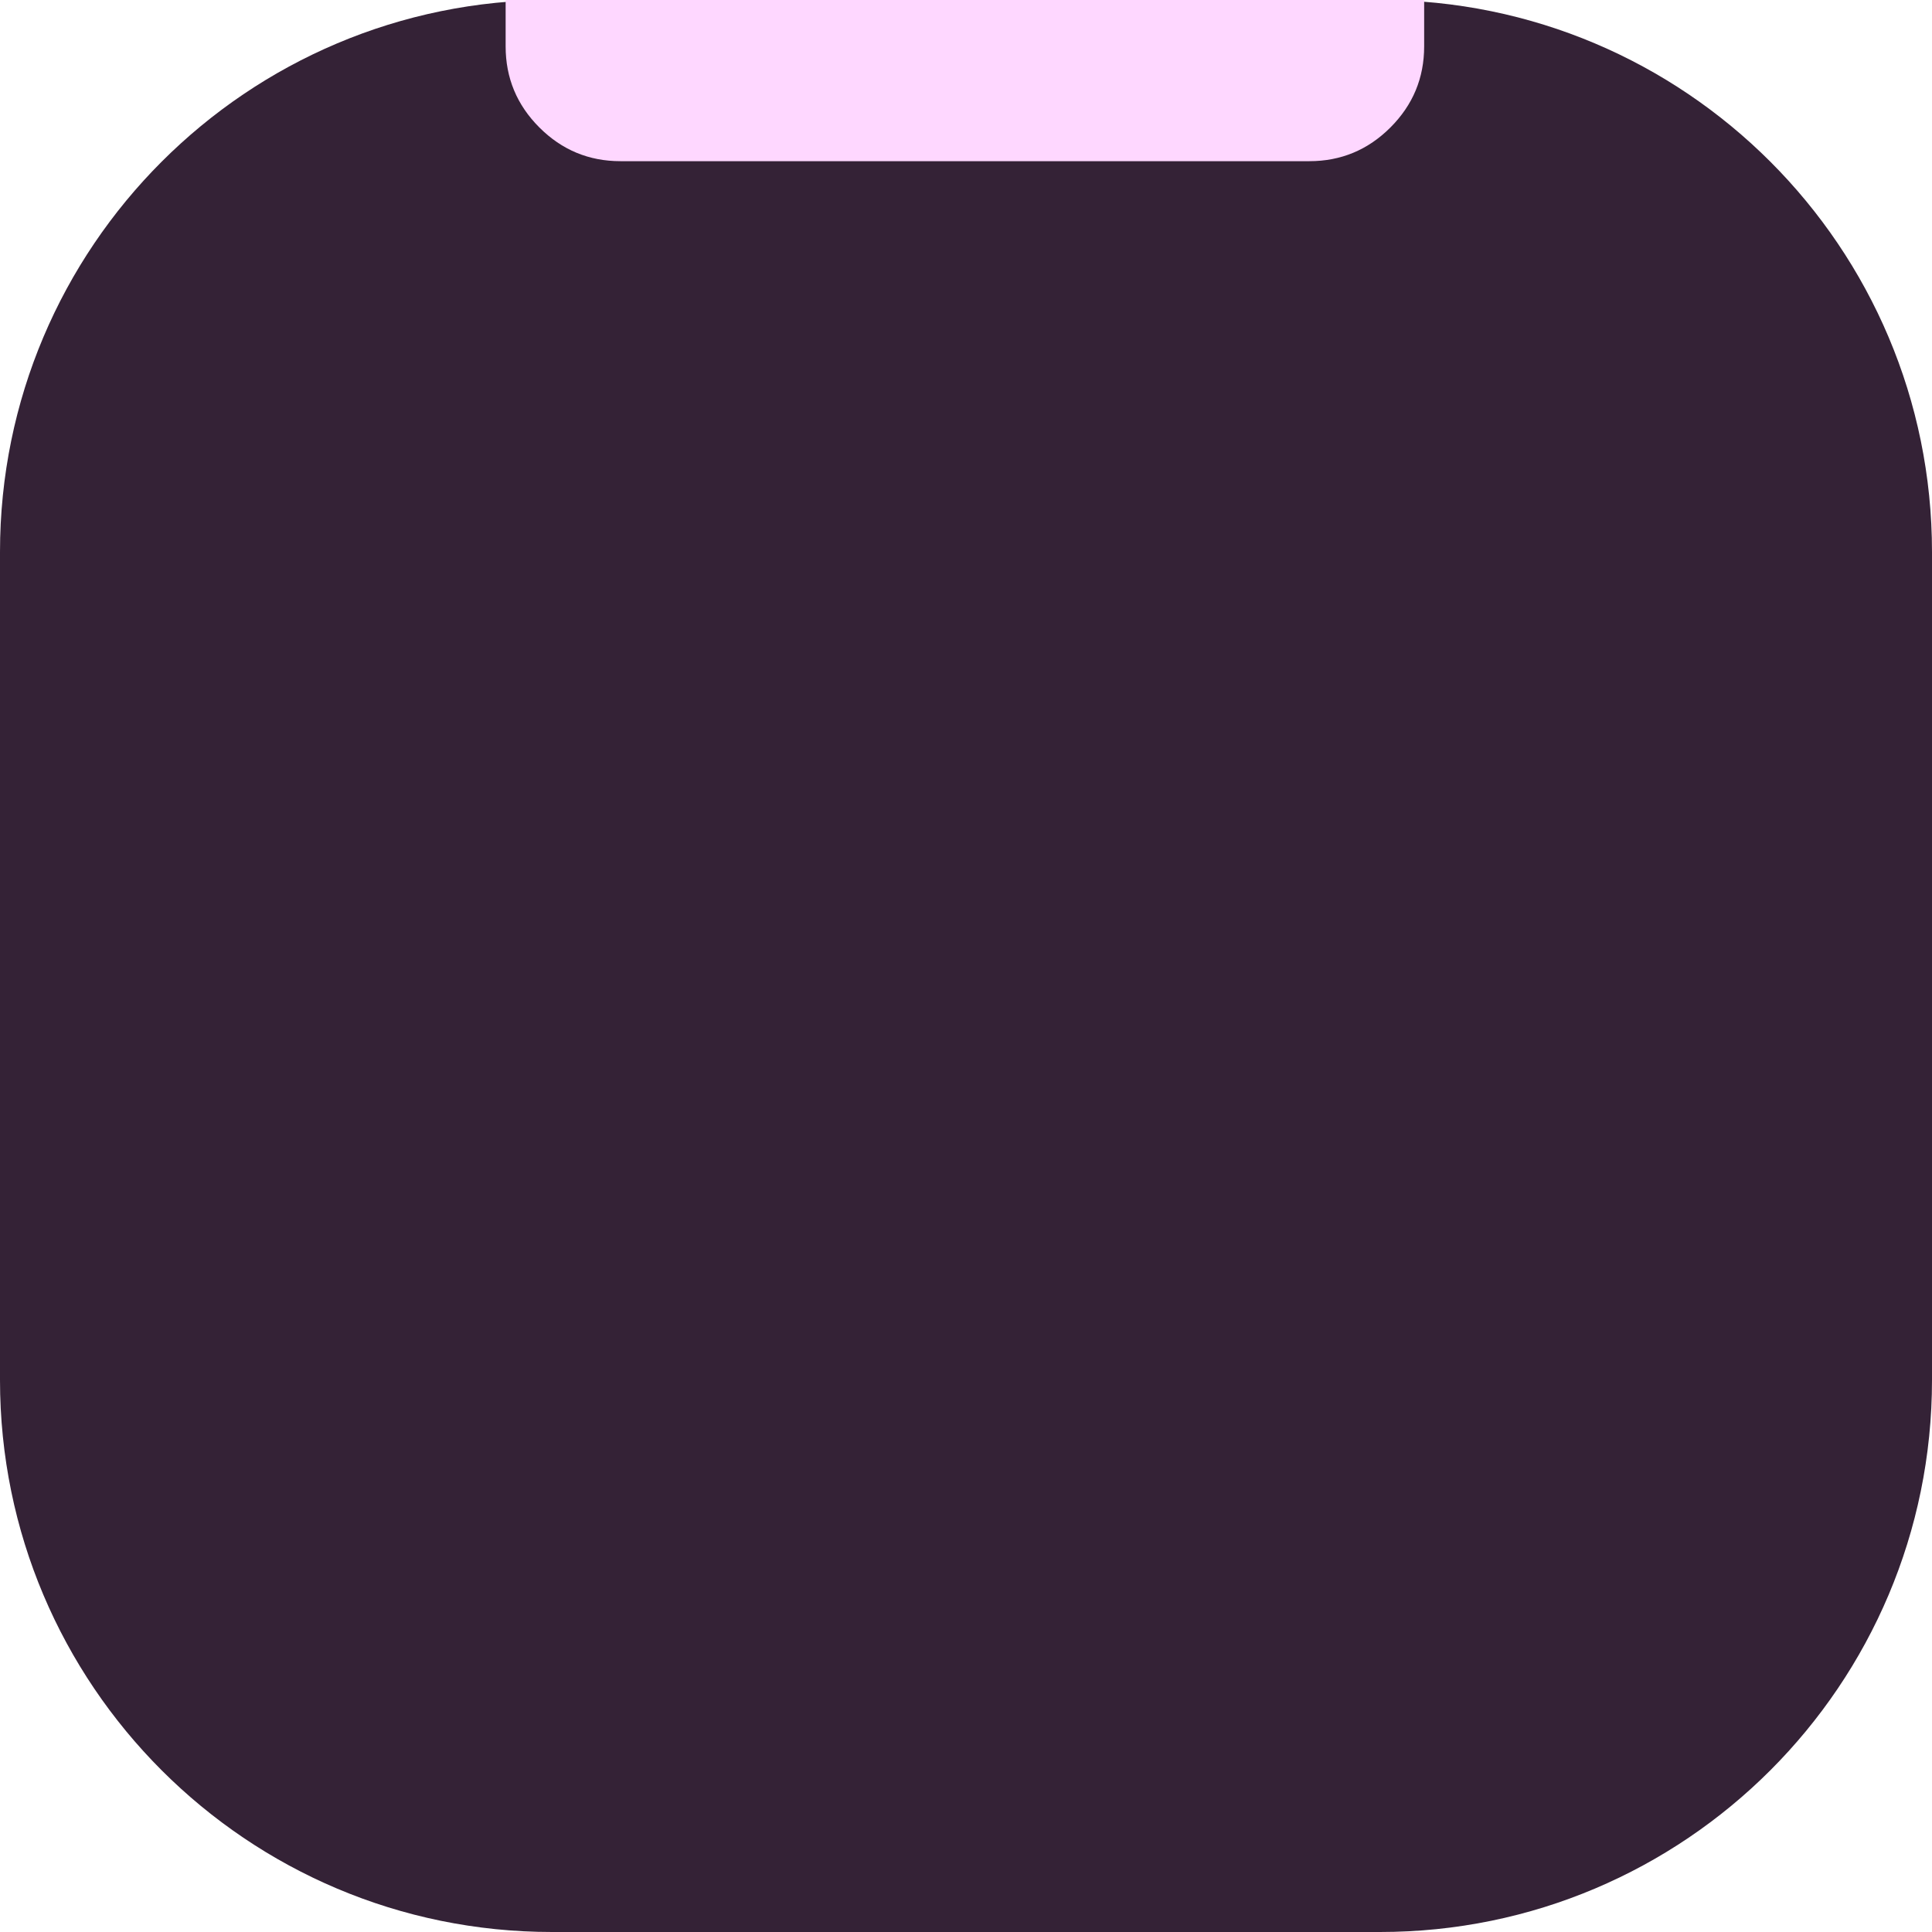
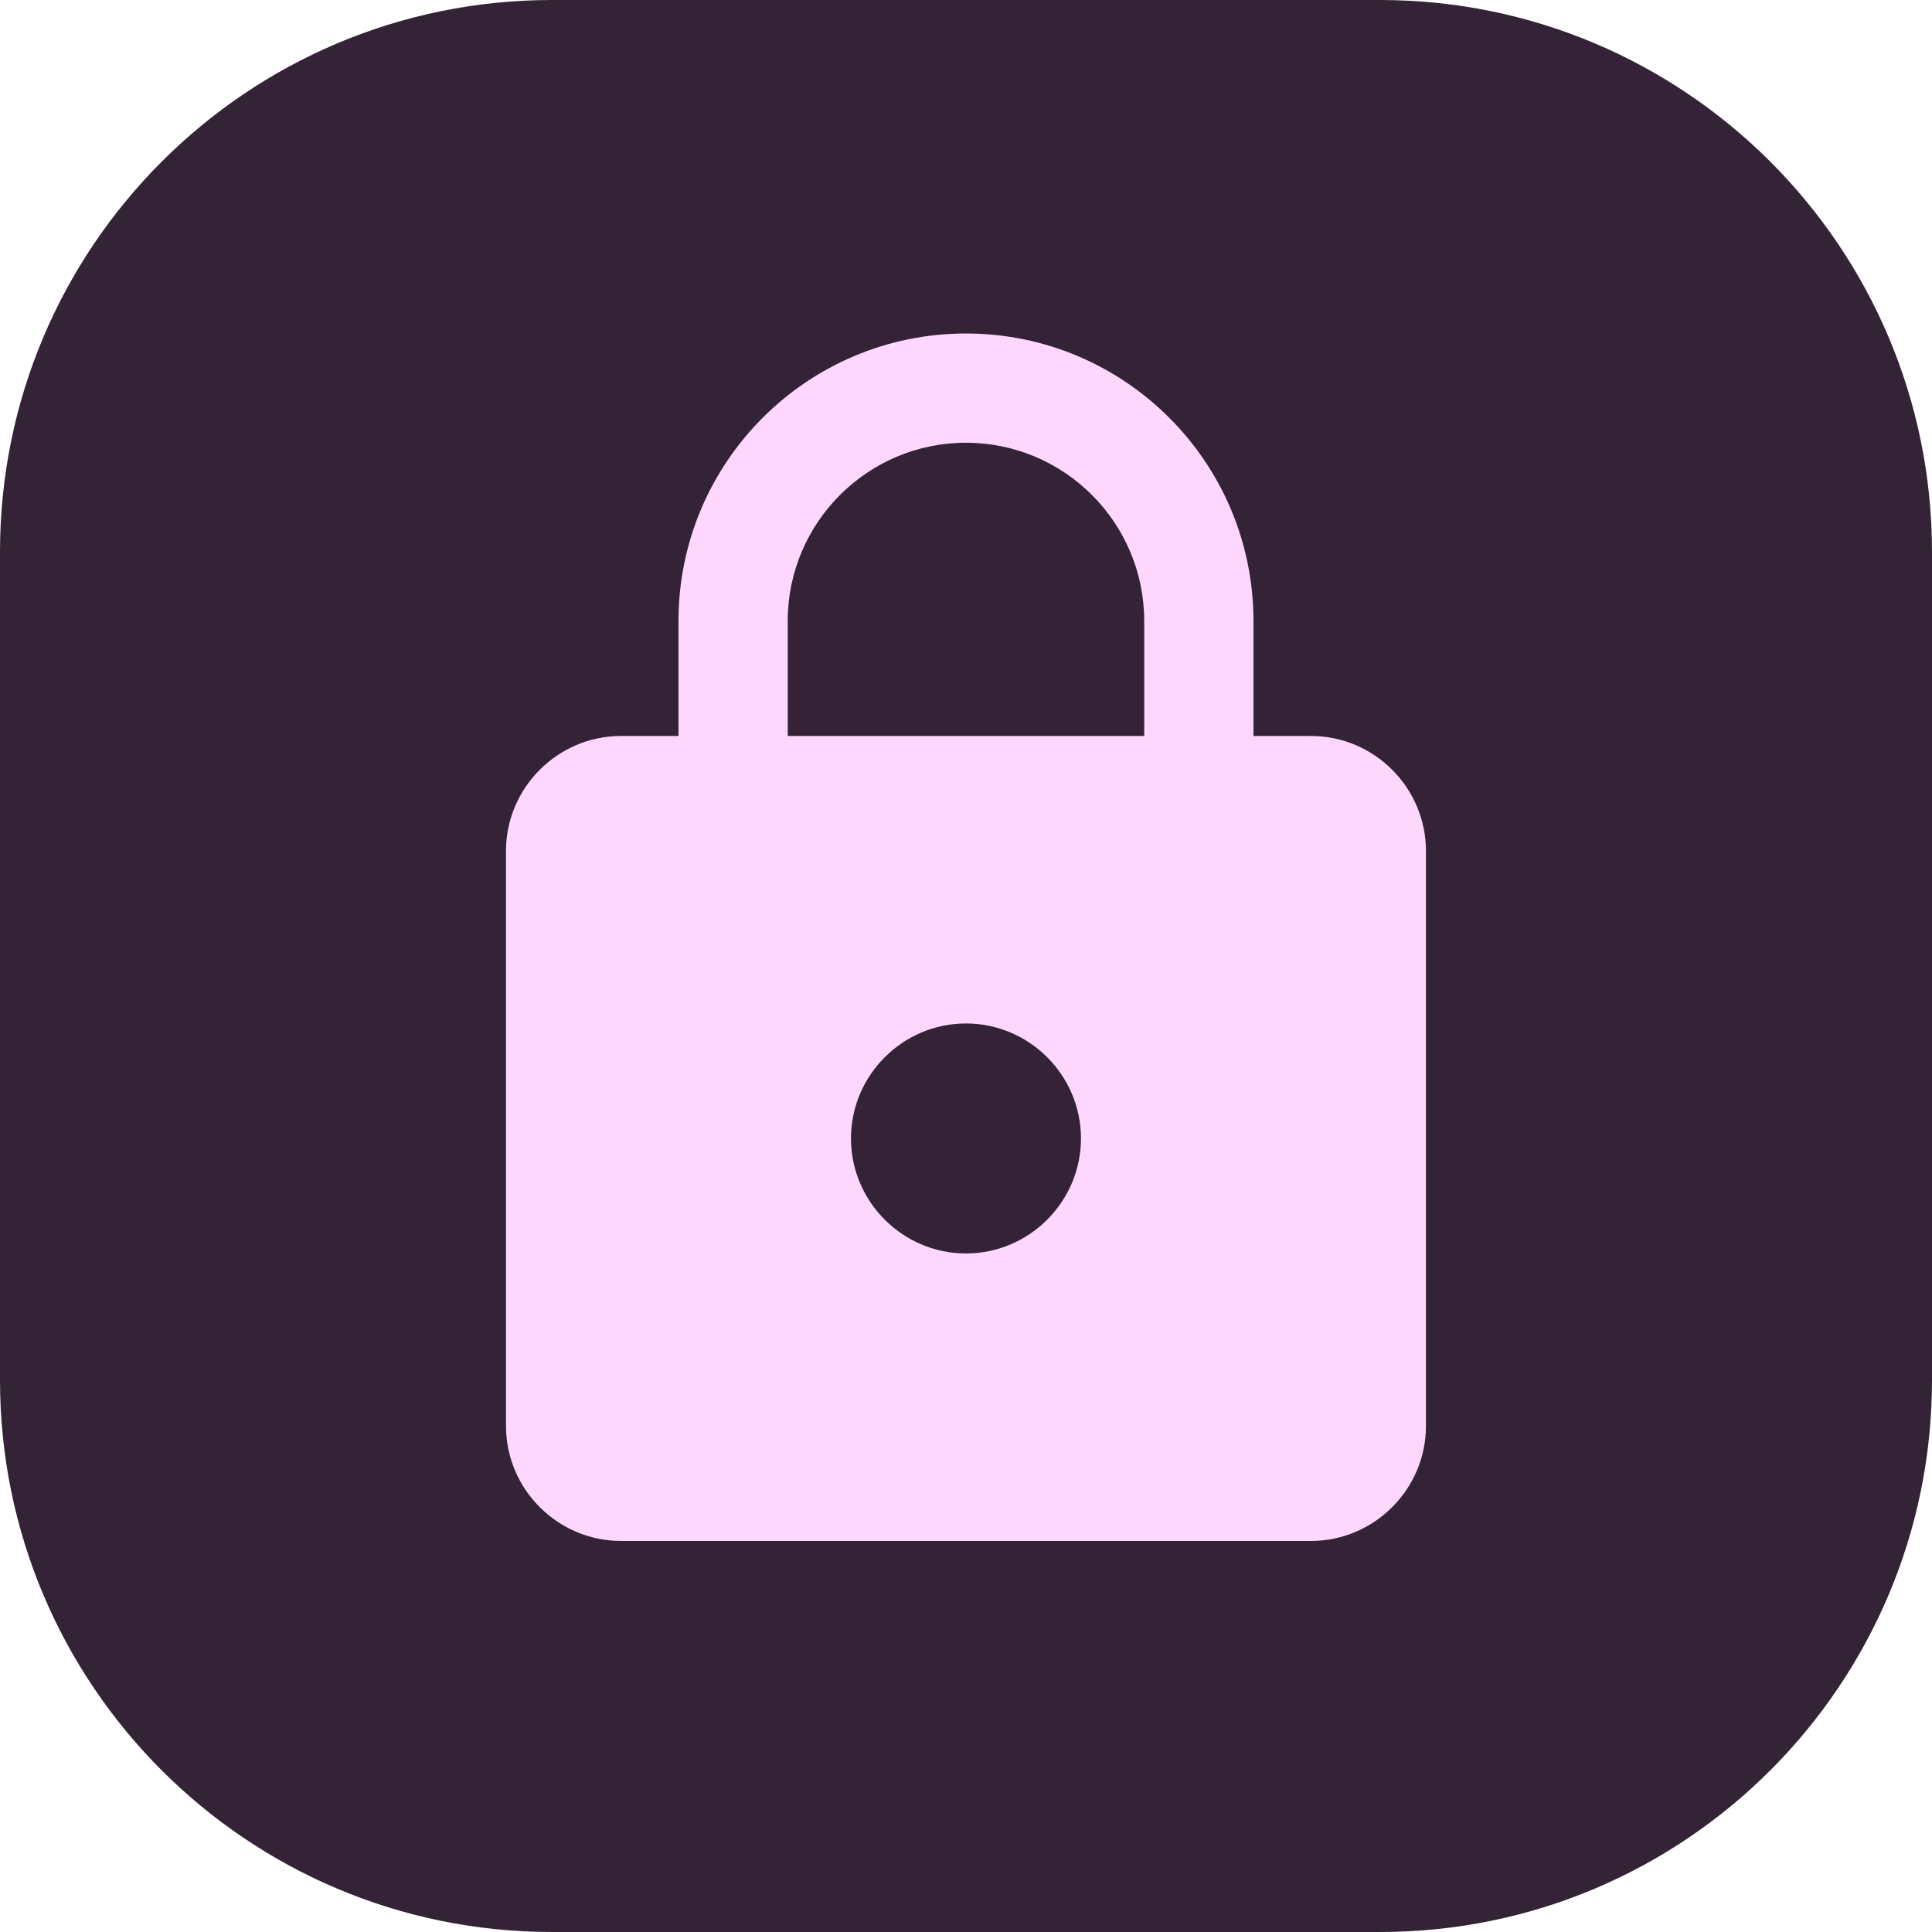
<svg xmlns="http://www.w3.org/2000/svg" width="28" height="28" viewBox="0 0 28 28">
  <rect width="28" height="28" rx="8" fill="#342236" />
-   <path fill="#fed7ff" transform="translate(4, 4) scale(0.0208)" d="M240-80q-33 0-56.5-23.5T160-160v-400q0-33 23.5-56.5T240-640h40v-80q0-83 58.5-141.5T480-920q83 0 141.5 58.5T680-720v80h40q33 0 56.5 23.5T800-560v400q0 33-23.5 56.5T720-80H240Zm240-200q33 0 56.5-23.5T560-360q0-33-23.5-56.5T480-440q-33 0-56.5 23.5T400-360q0 33 23.5 56.5T480-280ZM360-640h240v-80q0-50-35-85t-85-35q-50 0-85 35t-35 85v80Z" />
+   <path fill="#fed7ff" transform="translate(4, 4) scale(0.8333)" d="M18 8h-1V6c0-2.76-2.24-5-5-5S7 3.24 7 6v2H6c-1.1 0-2 .9-2 2v10c0 1.1.9 2 2 2h12c1.1 0 2-.9 2-2V10c0-1.1-.9-2-2-2zm-6 9c-1.1 0-2-.9-2-2s.9-2 2-2 2 .9 2 2-.9 2-2 2zm3.1-9H8.9V6c0-1.71 1.39-3.1 3.1-3.1 1.71 0 3.1 1.39 3.1 3.1v2z" />
</svg>
